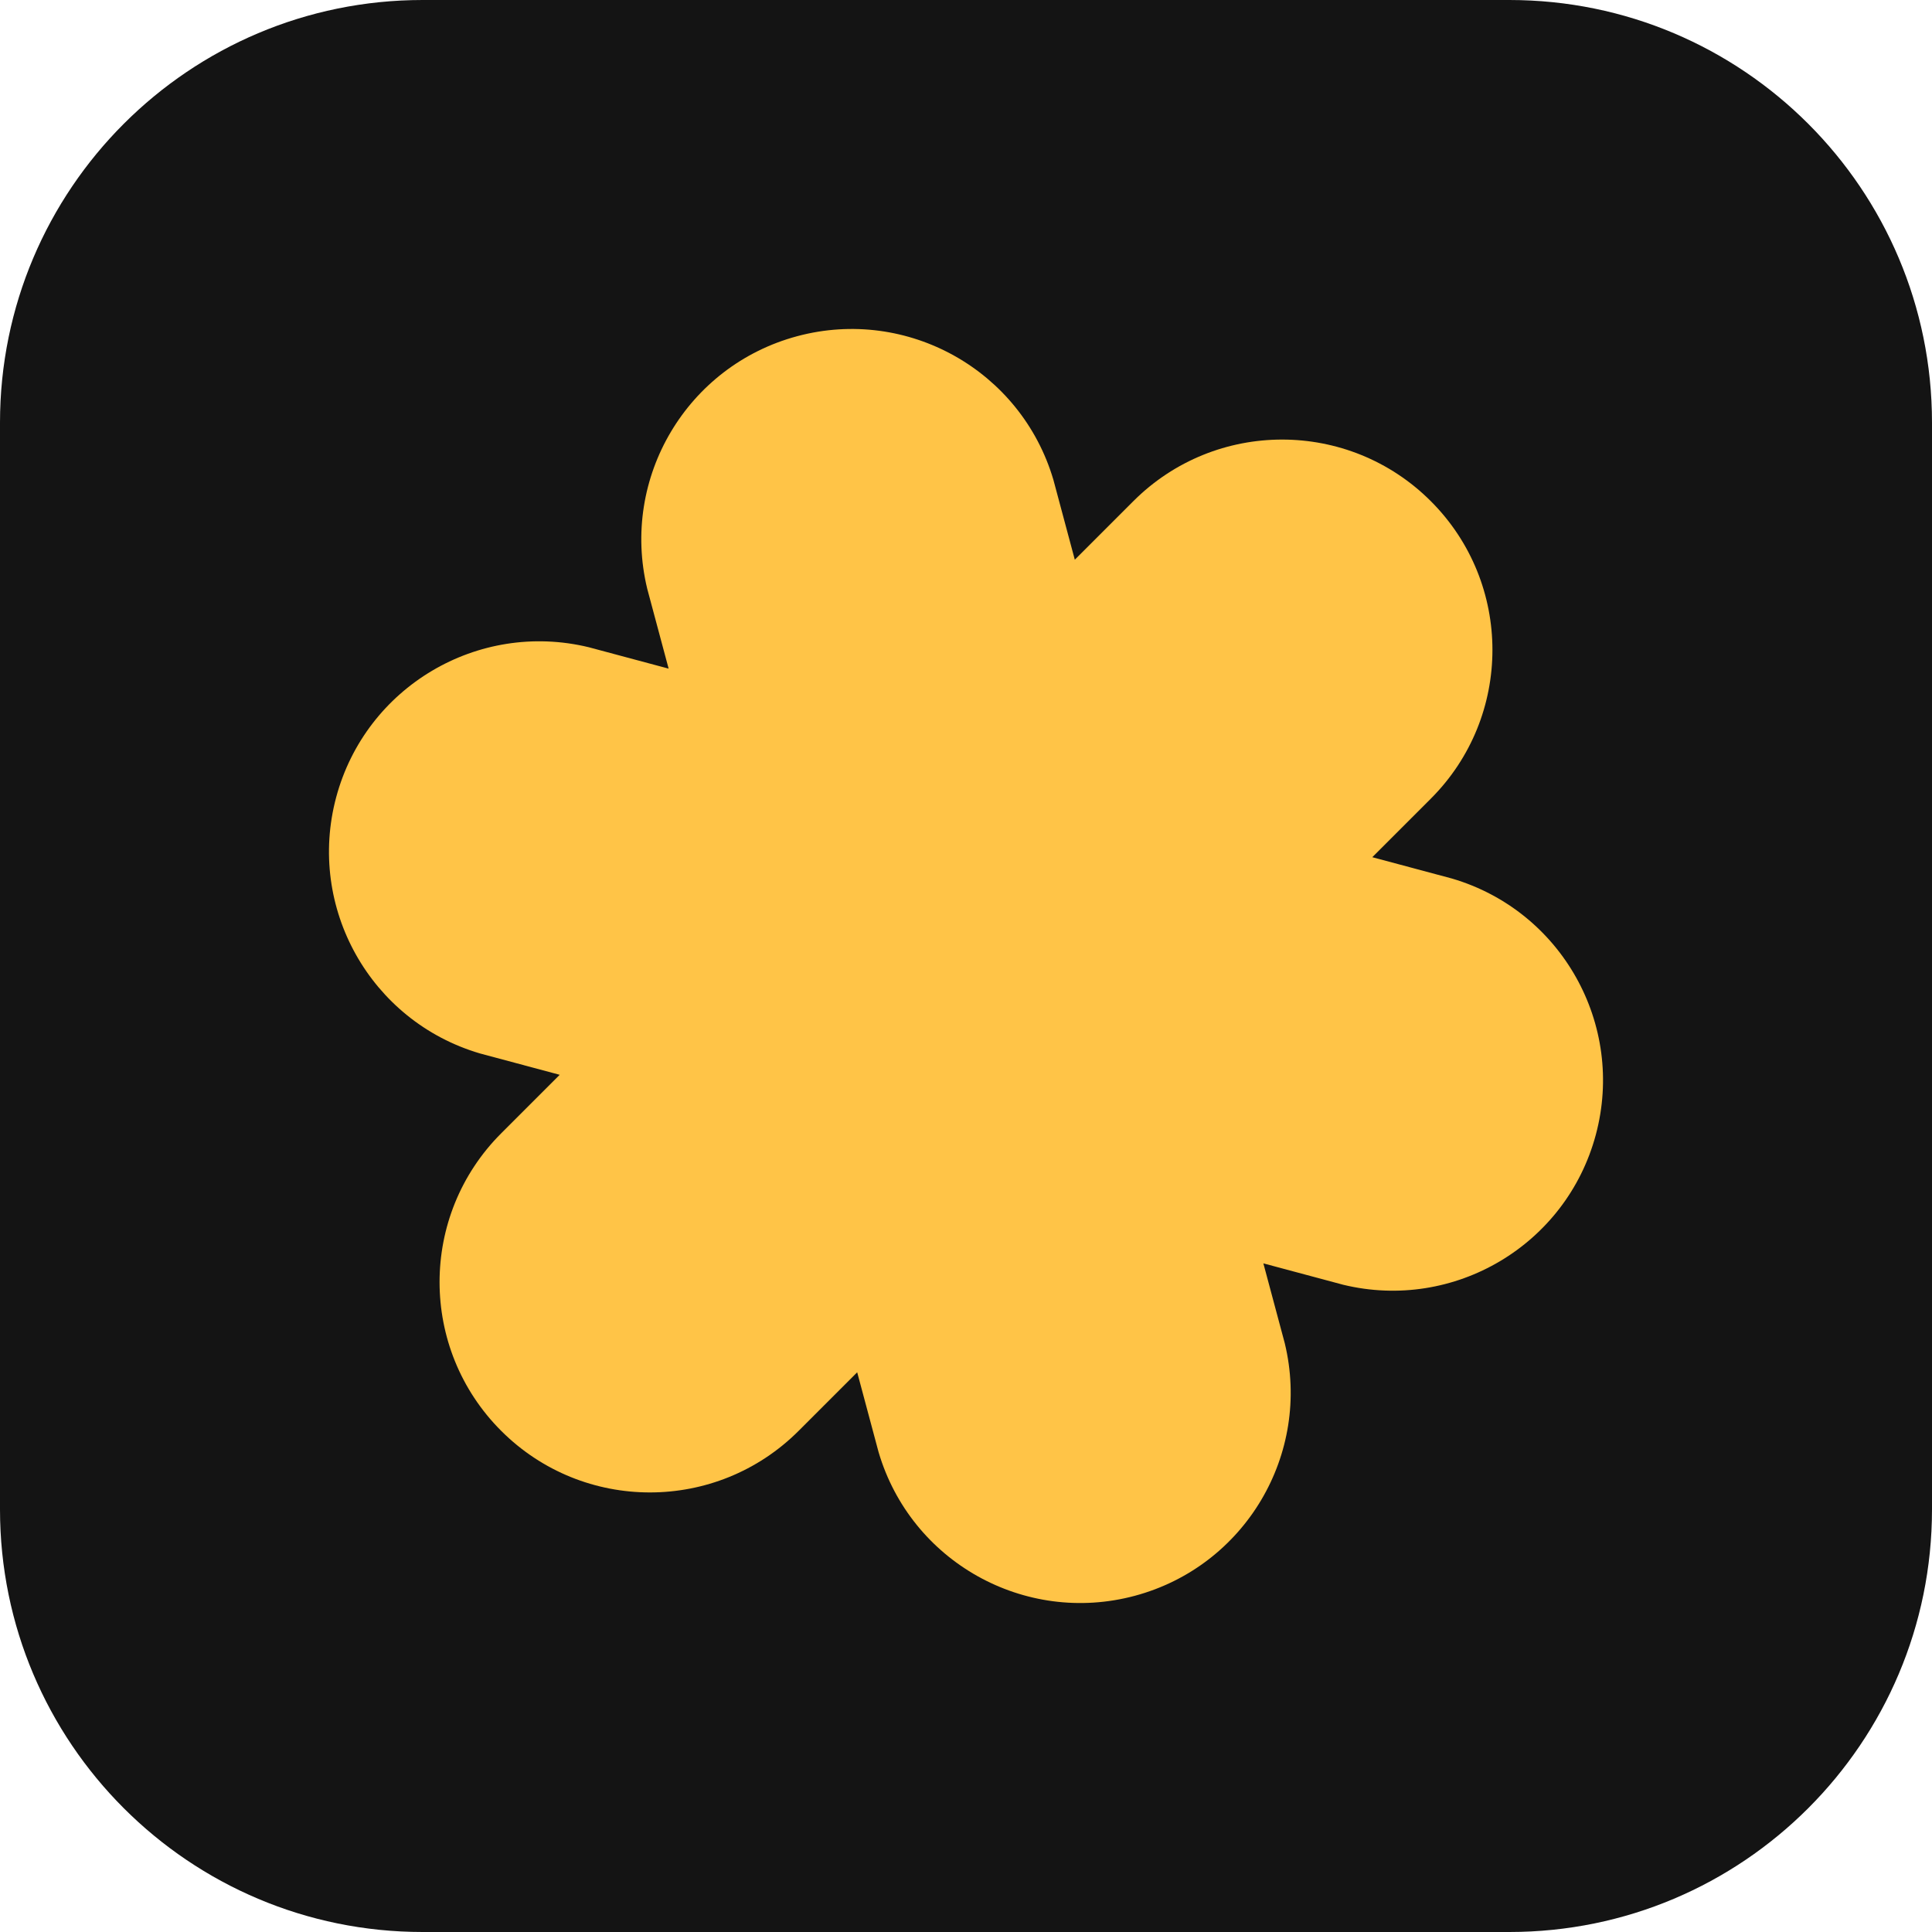
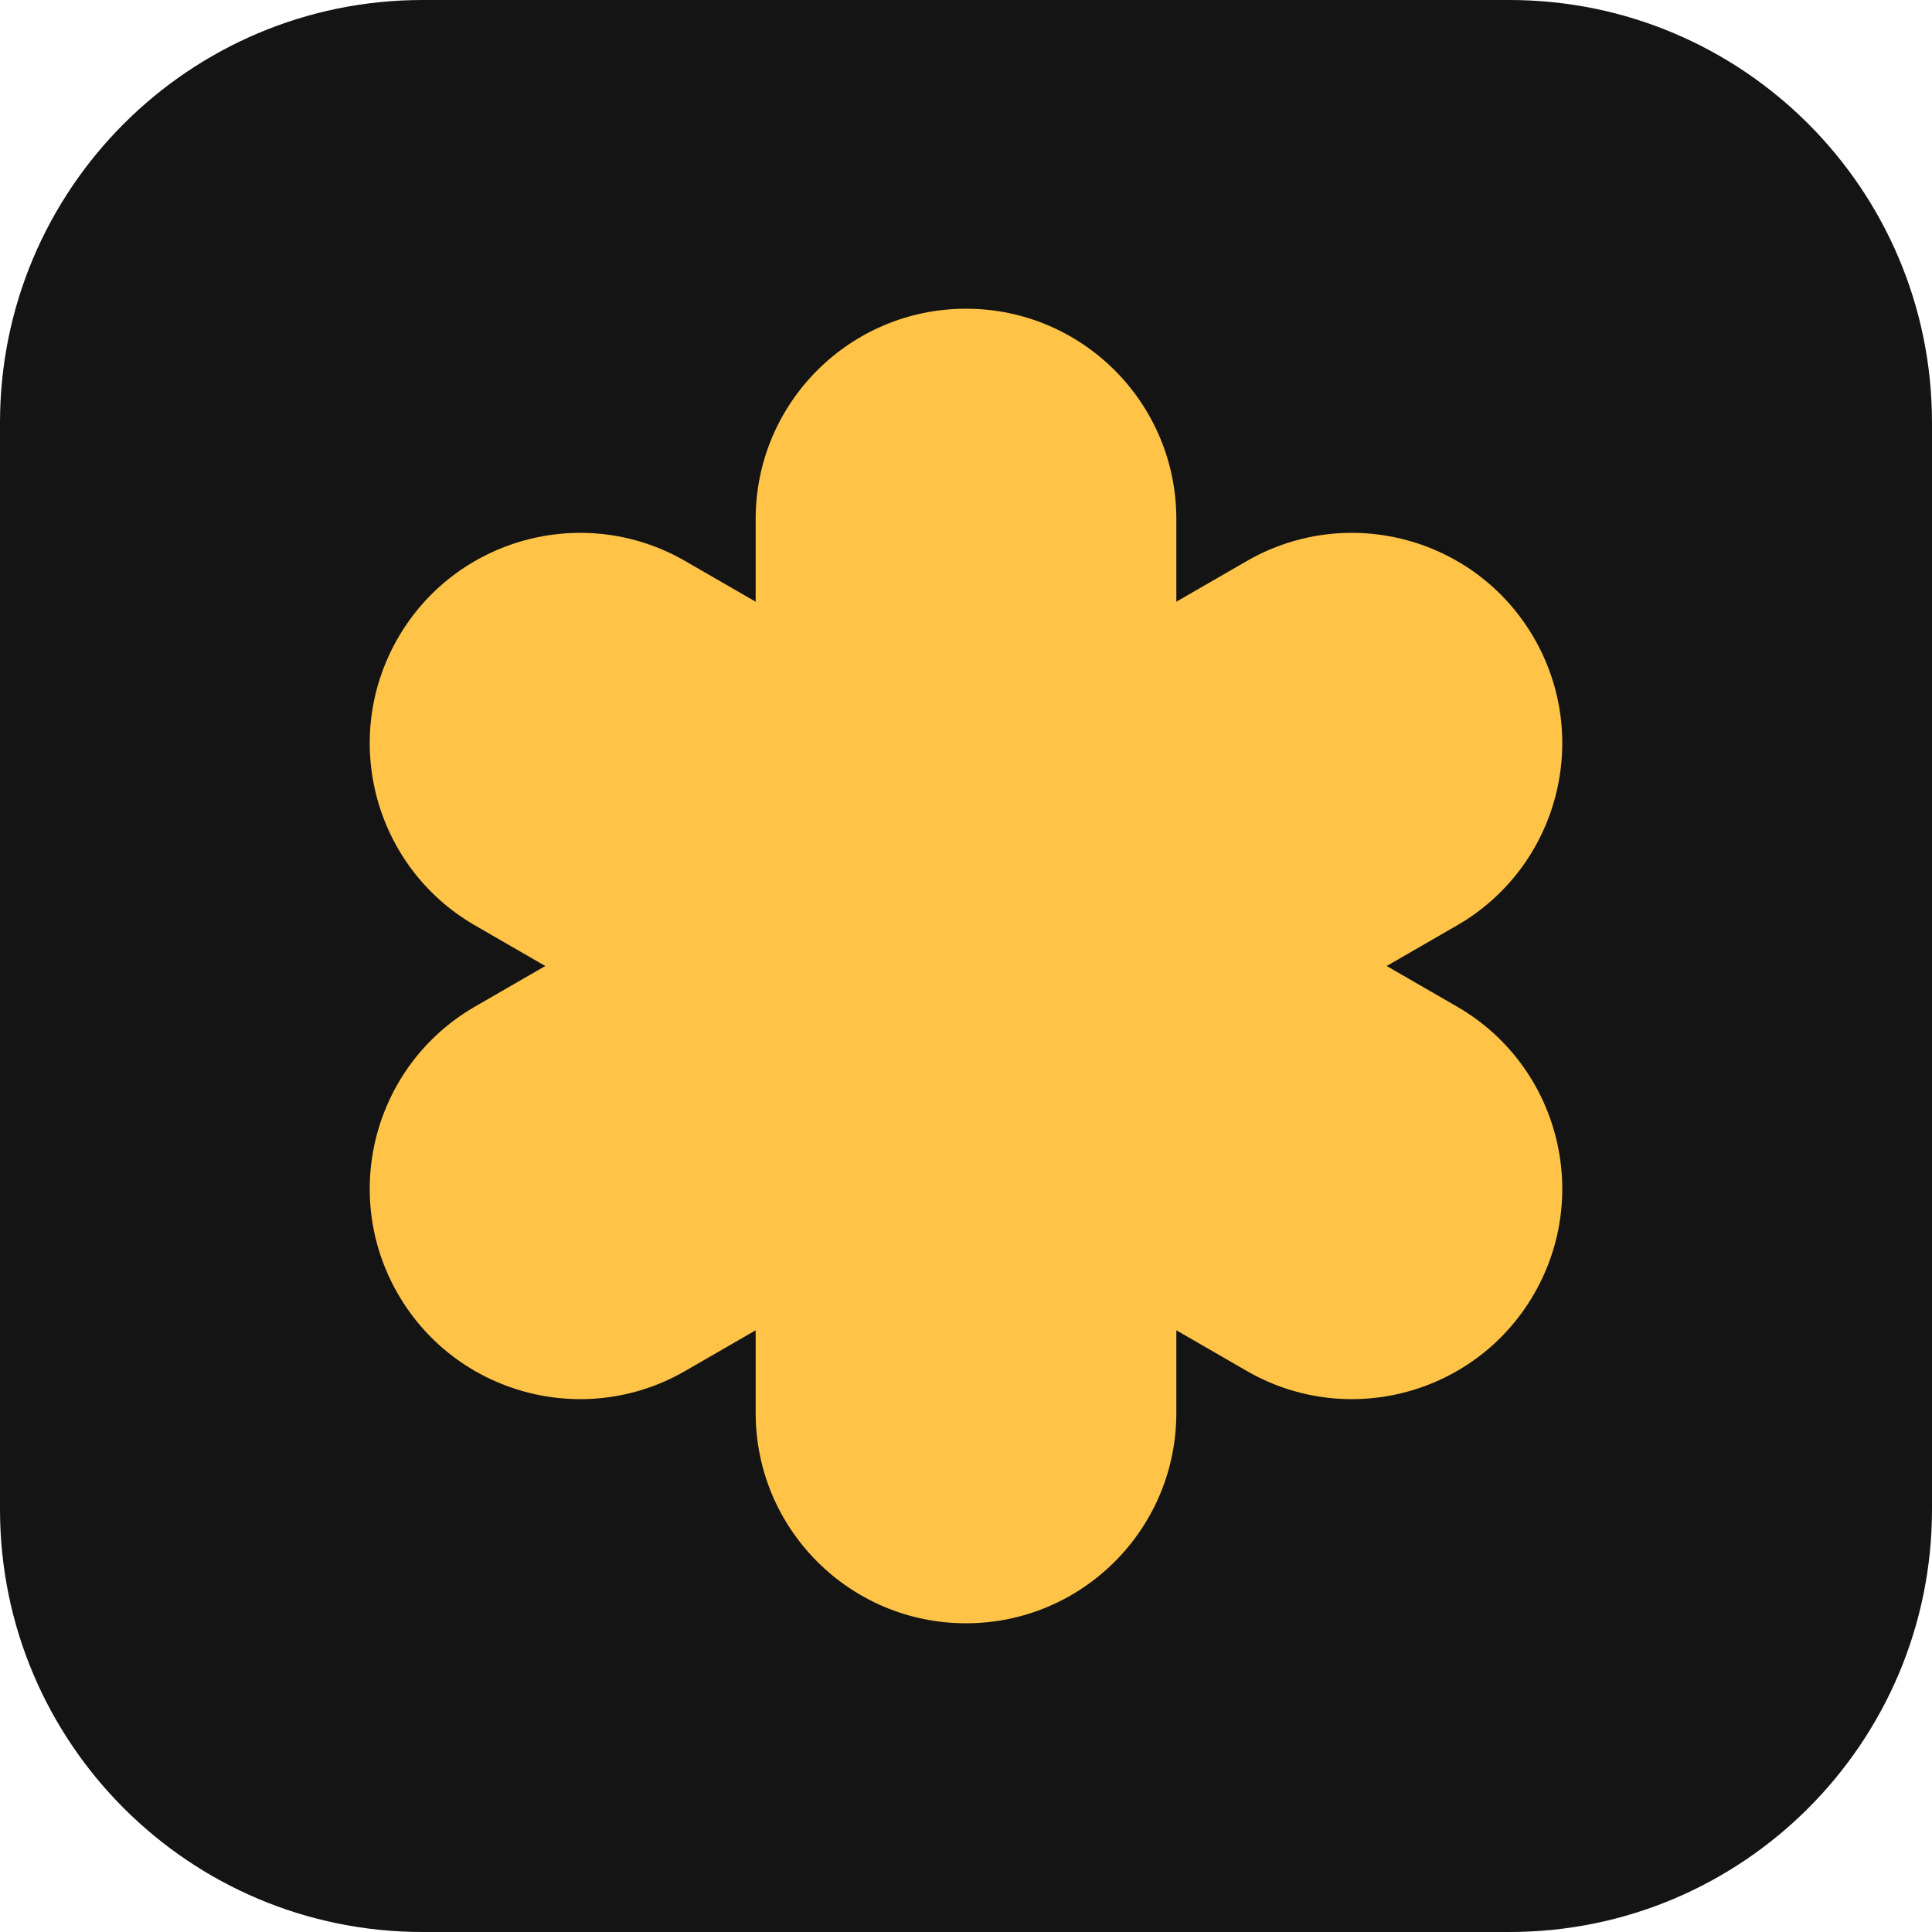
<svg xmlns="http://www.w3.org/2000/svg" viewBox="0 0 512 512" width="512" height="512">
  <rect width="512" height="512" rx="112" fill="#141414" />
-   <g transform="translate(256 256) scale(3.4837) translate(-462.00 -50.00)">
-     <path fill="#ffc447" d="M425.02 56.65L490.70 74.25A16.0 16.0 0 0 0 498.98 43.35L433.30 25.75A16.0 16.0 0 0 0 425.02 56.65ZM437.75 21.30L455.35 86.98A16.0 16.0 0 0 0 486.25 78.70L468.65 13.02A16.0 16.0 0 0 0 437.75 21.30ZM474.73 14.64L426.64 62.73A16.0 16.0 0 0 0 449.27 85.36L497.36 37.27A16.0 16.0 0 0 0 474.73 14.64Z" />
+   <g transform="translate(256 256) scale(2.787) translate(-468.00 -50.00)">
+     <path fill="#ffc447" d="M421.19 46.07L494.81 88.57A20.0 20.0 0 0 0 514.81 53.93L441.19 11.43A20.0 20.0 0 0 0 421.19 46.07ZM448.00 7.50L448.00 92.50A20.0 20.0 0 0 0 488.00 92.50L488.00 7.50A20.0 20.0 0 0 0 448.00 7.50ZM494.81 11.43L421.19 53.93A20.0 20.0 0 0 0 441.19 88.57L514.81 46.07A20.0 20.0 0 0 0 494.81 11.43Z" />
  </g>
</svg>
